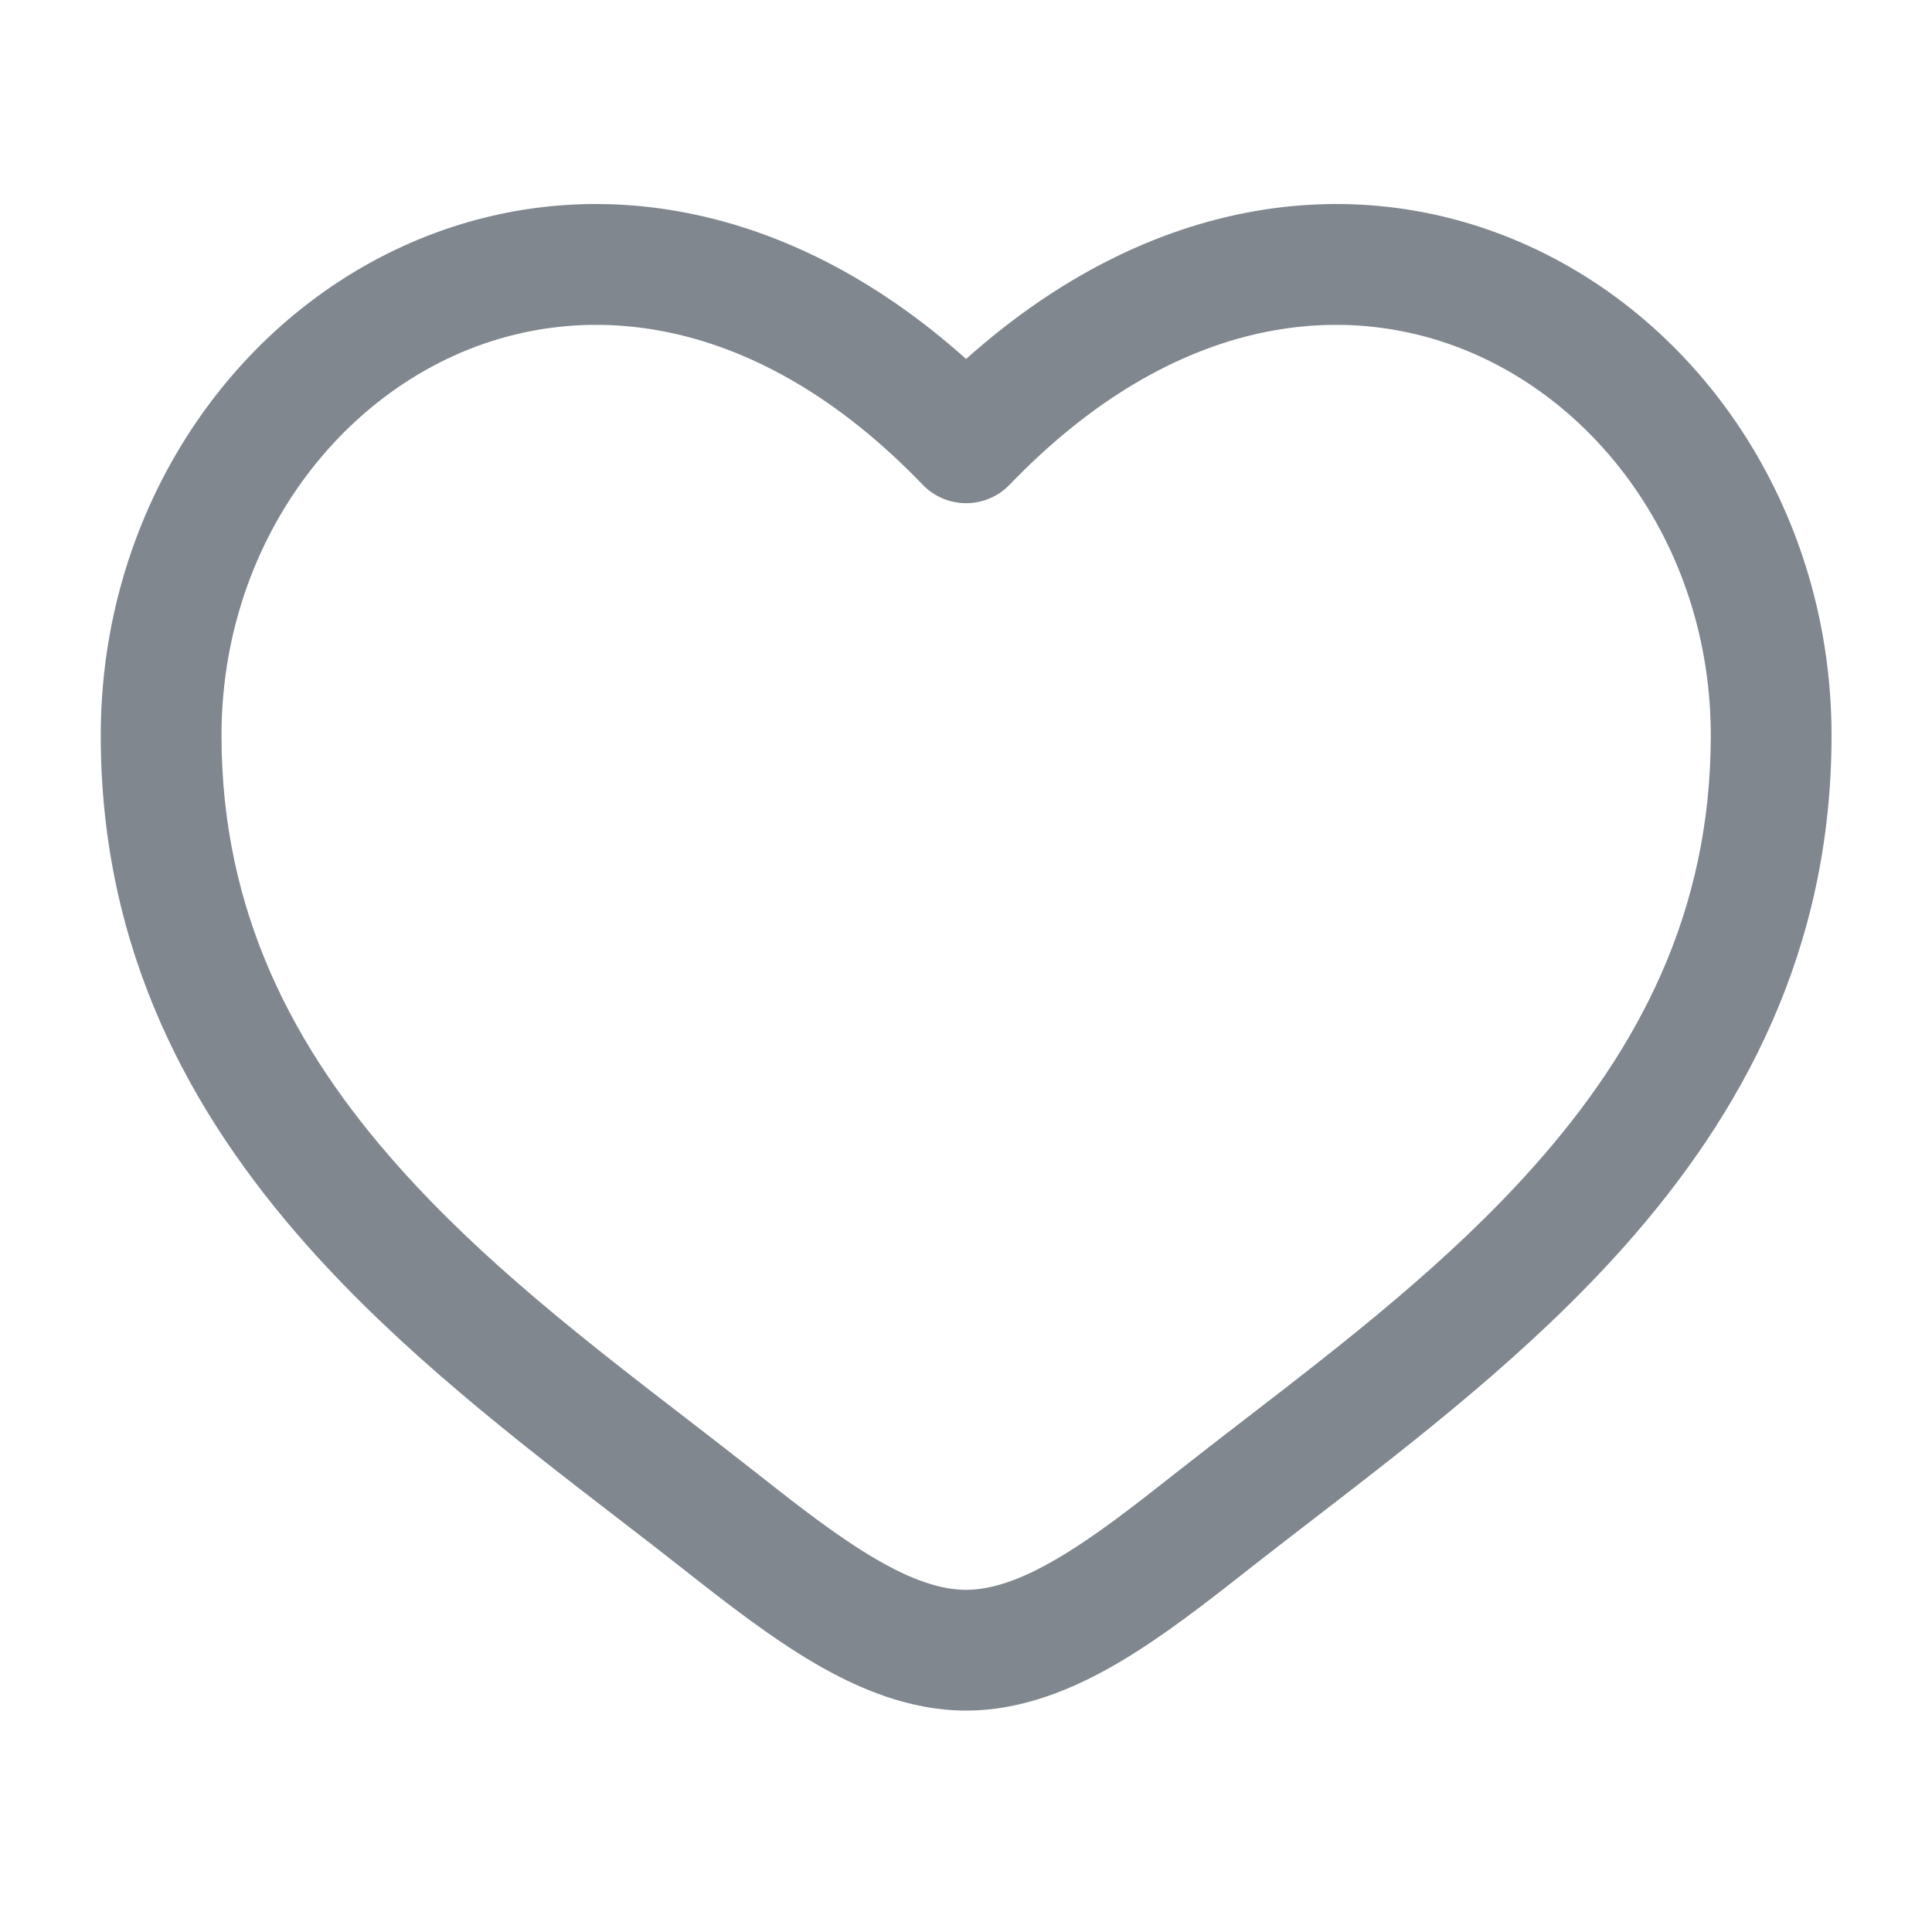
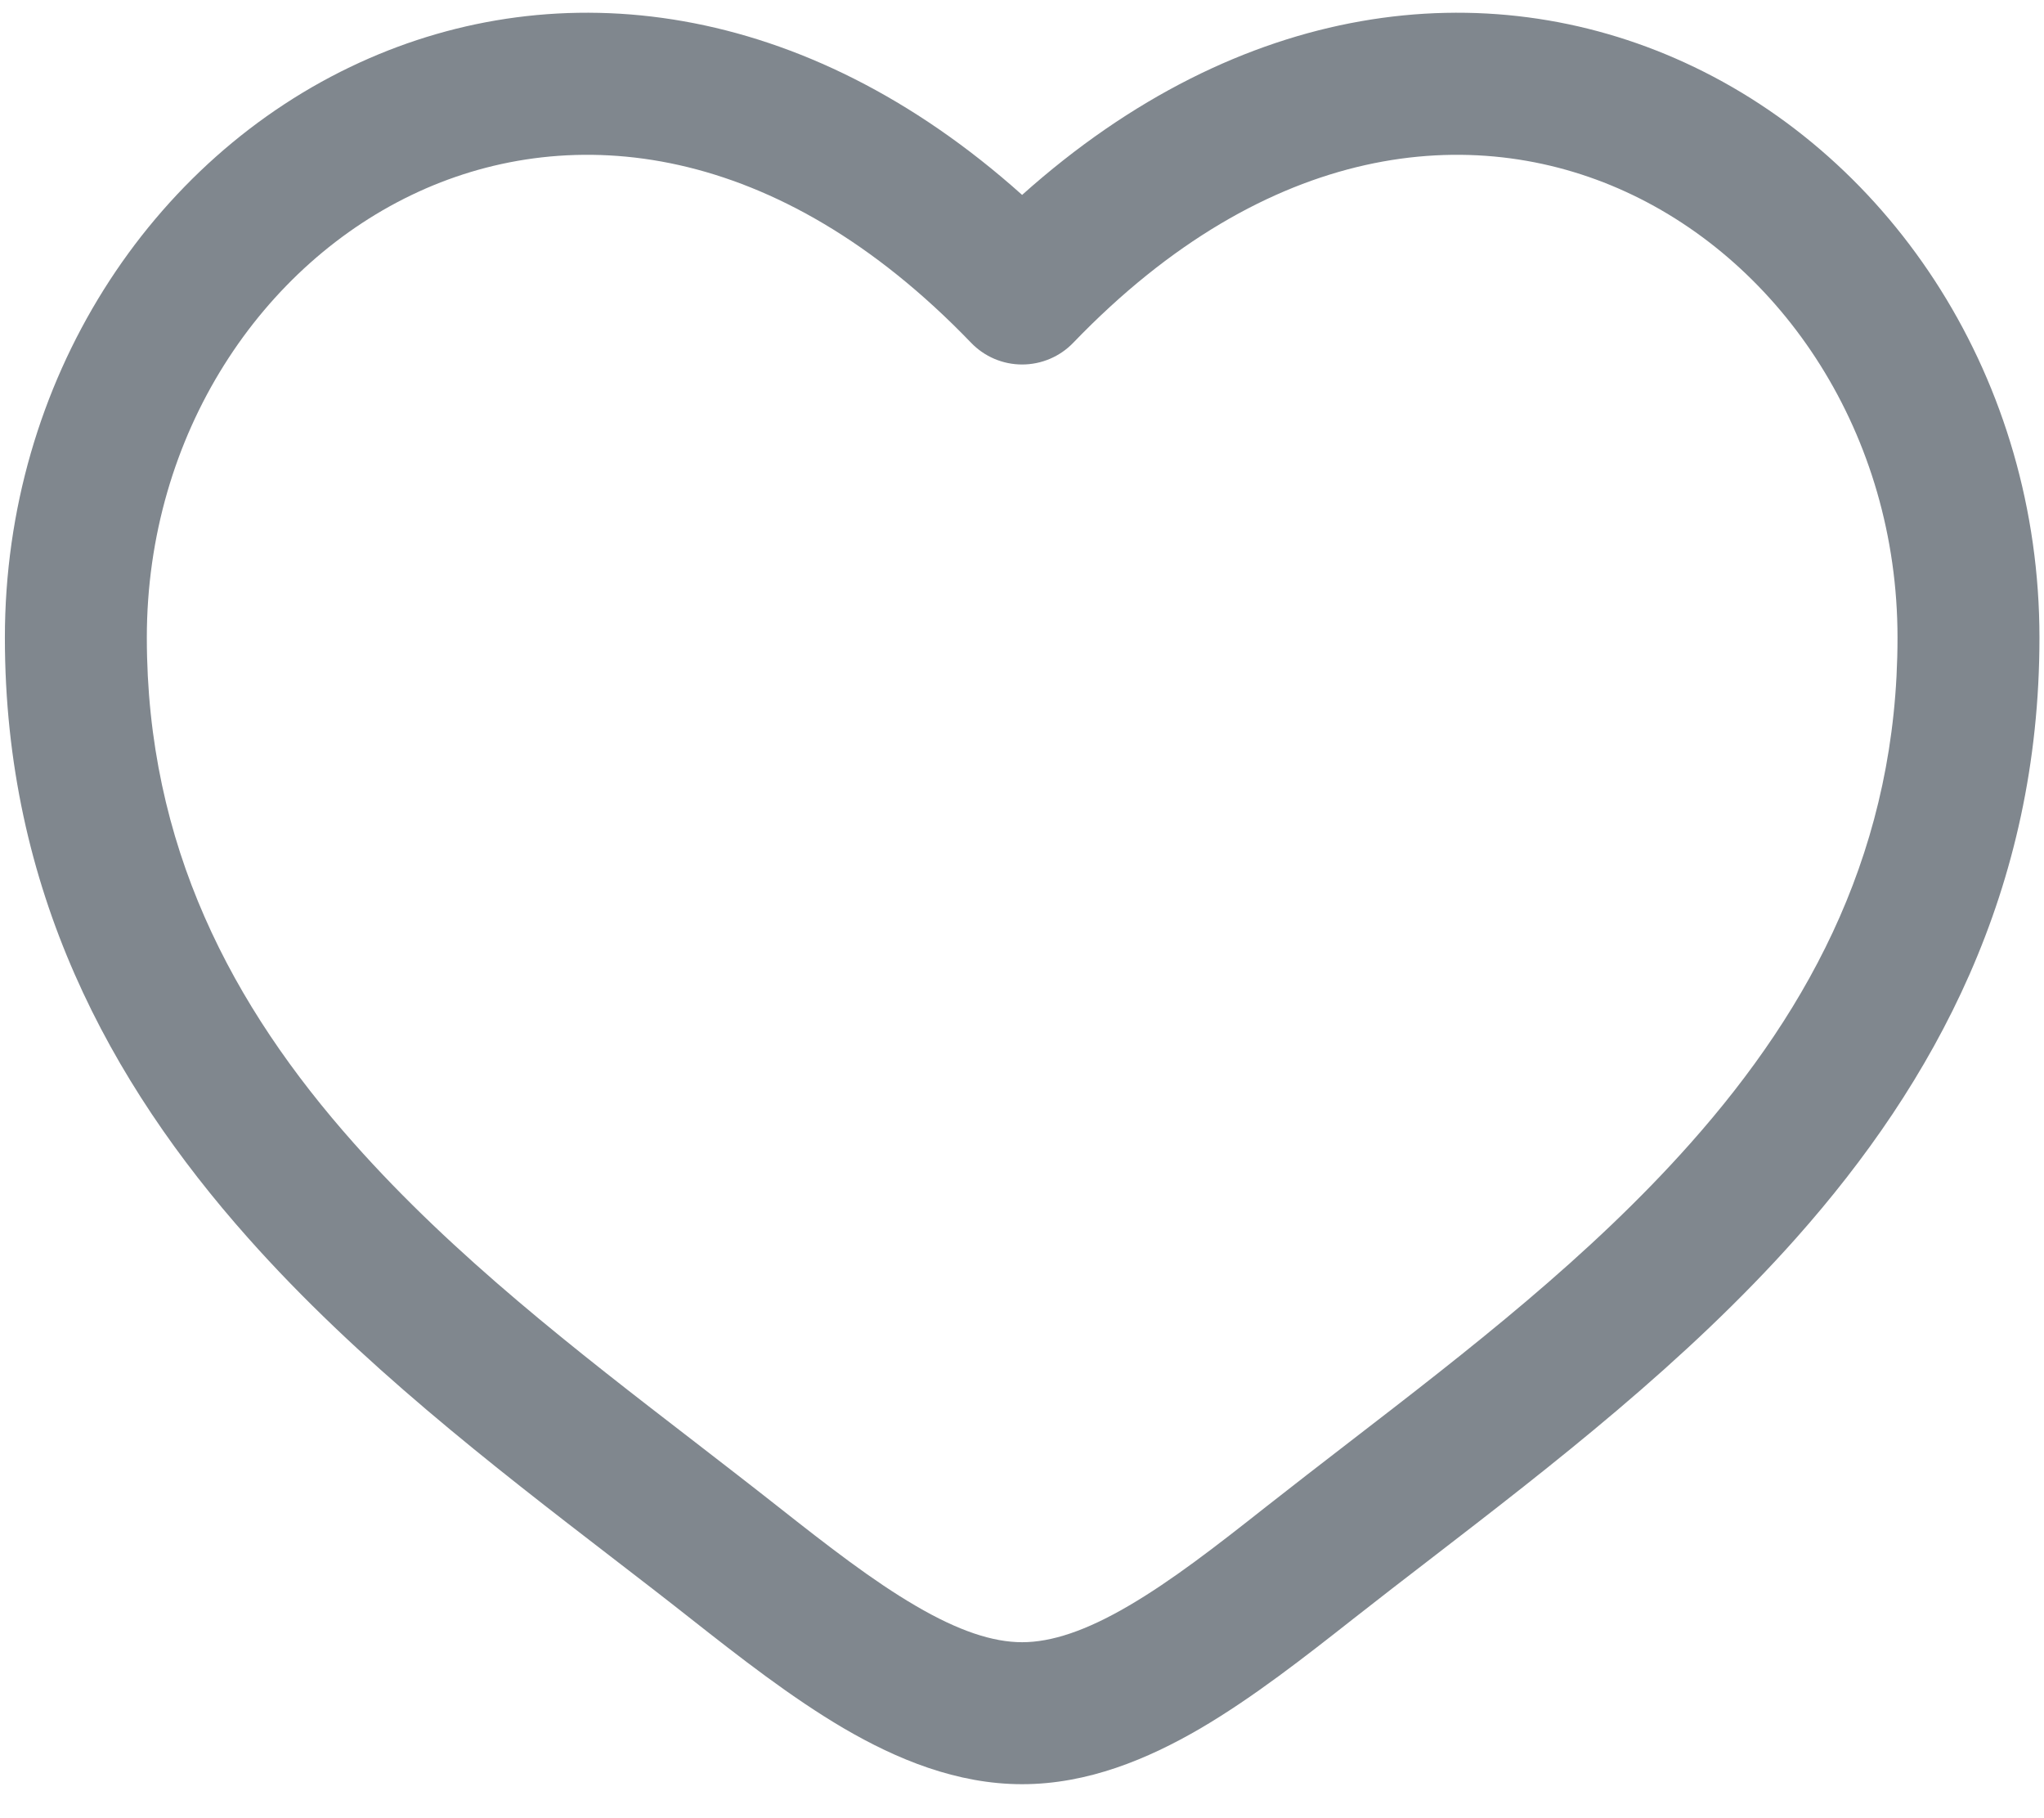
- <svg xmlns="http://www.w3.org/2000/svg" width="20" height="20" viewBox="0 0 20 20" fill="none">
-   <path fill-rule="evenodd" clip-rule="evenodd" d="M4.688 3.687C3.306 4.319 2.293 5.822 2.293 7.614C2.293 9.445 3.042 10.857 4.117 12.066C5.002 13.063 6.074 13.89 7.119 14.695C7.367 14.887 7.614 15.077 7.856 15.268C8.295 15.614 8.686 15.917 9.063 16.137C9.44 16.358 9.743 16.458 10.001 16.458C10.259 16.458 10.563 16.358 10.94 16.137C11.317 15.917 11.708 15.614 12.146 15.268C12.389 15.077 12.635 14.887 12.884 14.695C13.929 13.89 15.001 13.063 15.886 12.066C16.96 10.857 17.71 9.445 17.71 7.614C17.71 5.822 16.697 4.319 15.314 3.687C13.971 3.073 12.167 3.235 10.452 5.017C10.334 5.14 10.171 5.209 10.001 5.209C9.831 5.209 9.669 5.14 9.551 5.017C7.836 3.235 6.031 3.073 4.688 3.687ZM10.001 3.716C8.075 1.992 5.917 1.751 4.169 2.55C2.322 3.394 1.043 5.354 1.043 7.614C1.043 9.836 1.968 11.53 3.182 12.896C4.154 13.991 5.343 14.907 6.394 15.716C6.632 15.899 6.863 16.077 7.082 16.25C7.509 16.586 7.968 16.945 8.432 17.217C8.896 17.488 9.426 17.708 10.001 17.708C10.577 17.708 11.106 17.488 11.571 17.217C12.035 16.945 12.493 16.586 12.92 16.25C13.14 16.077 13.371 15.899 13.609 15.716C14.659 14.907 15.849 13.991 16.821 12.896C18.034 11.53 18.96 9.836 18.96 7.614C18.96 5.354 17.681 3.394 15.834 2.55C14.085 1.751 11.928 1.992 10.001 3.716Z" fill="#80878E" />
+ <svg xmlns="http://www.w3.org/2000/svg" width="18" height="16" viewBox="0 0 18 16" fill="none">
+   <path d="M3.688 1.687C5.031 1.073 6.836 1.235 8.551 3.017C8.669 3.14 8.831 3.209 9.001 3.209C9.171 3.209 9.334 3.14 9.452 3.017C11.167 1.235 12.971 1.073 14.314 1.687C15.697 2.319 16.71 3.822 16.71 5.614C16.71 7.445 15.96 8.857 14.886 10.066C14.001 11.063 12.929 11.89 11.884 12.695C11.635 12.887 11.389 13.077 11.146 13.268C10.708 13.614 10.317 13.917 9.94 14.137C9.563 14.358 9.259 14.458 9.001 14.458C8.743 14.458 8.44 14.358 8.063 14.137C7.686 13.917 7.295 13.614 6.856 13.268C6.614 13.077 6.367 12.887 6.119 12.695C5.074 11.89 4.002 11.063 3.117 10.066C2.042 8.857 1.293 7.445 1.293 5.614C1.293 3.822 2.306 2.319 3.688 1.687ZM9.001 1.716C7.075 -0.008 4.917 -0.249 3.169 0.55C1.322 1.394 0.043 3.354 0.043 5.614C0.043 7.836 0.968 9.53 2.182 10.896C3.154 11.991 4.343 12.907 5.394 13.716C5.632 13.899 5.863 14.077 6.082 14.25C6.509 14.586 6.968 14.945 7.432 15.217C7.896 15.488 8.426 15.708 9.001 15.708C9.577 15.708 10.106 15.488 10.571 15.217C11.035 14.945 11.493 14.586 11.92 14.25C12.14 14.077 12.371 13.899 12.609 13.716C13.659 12.907 14.849 11.991 15.821 10.896C17.034 9.53 17.96 7.836 17.96 5.614C17.96 3.354 16.681 1.394 14.834 0.55C13.085 -0.249 10.928 -0.008 9.001 1.716Z" fill="#80878E" />
</svg>
